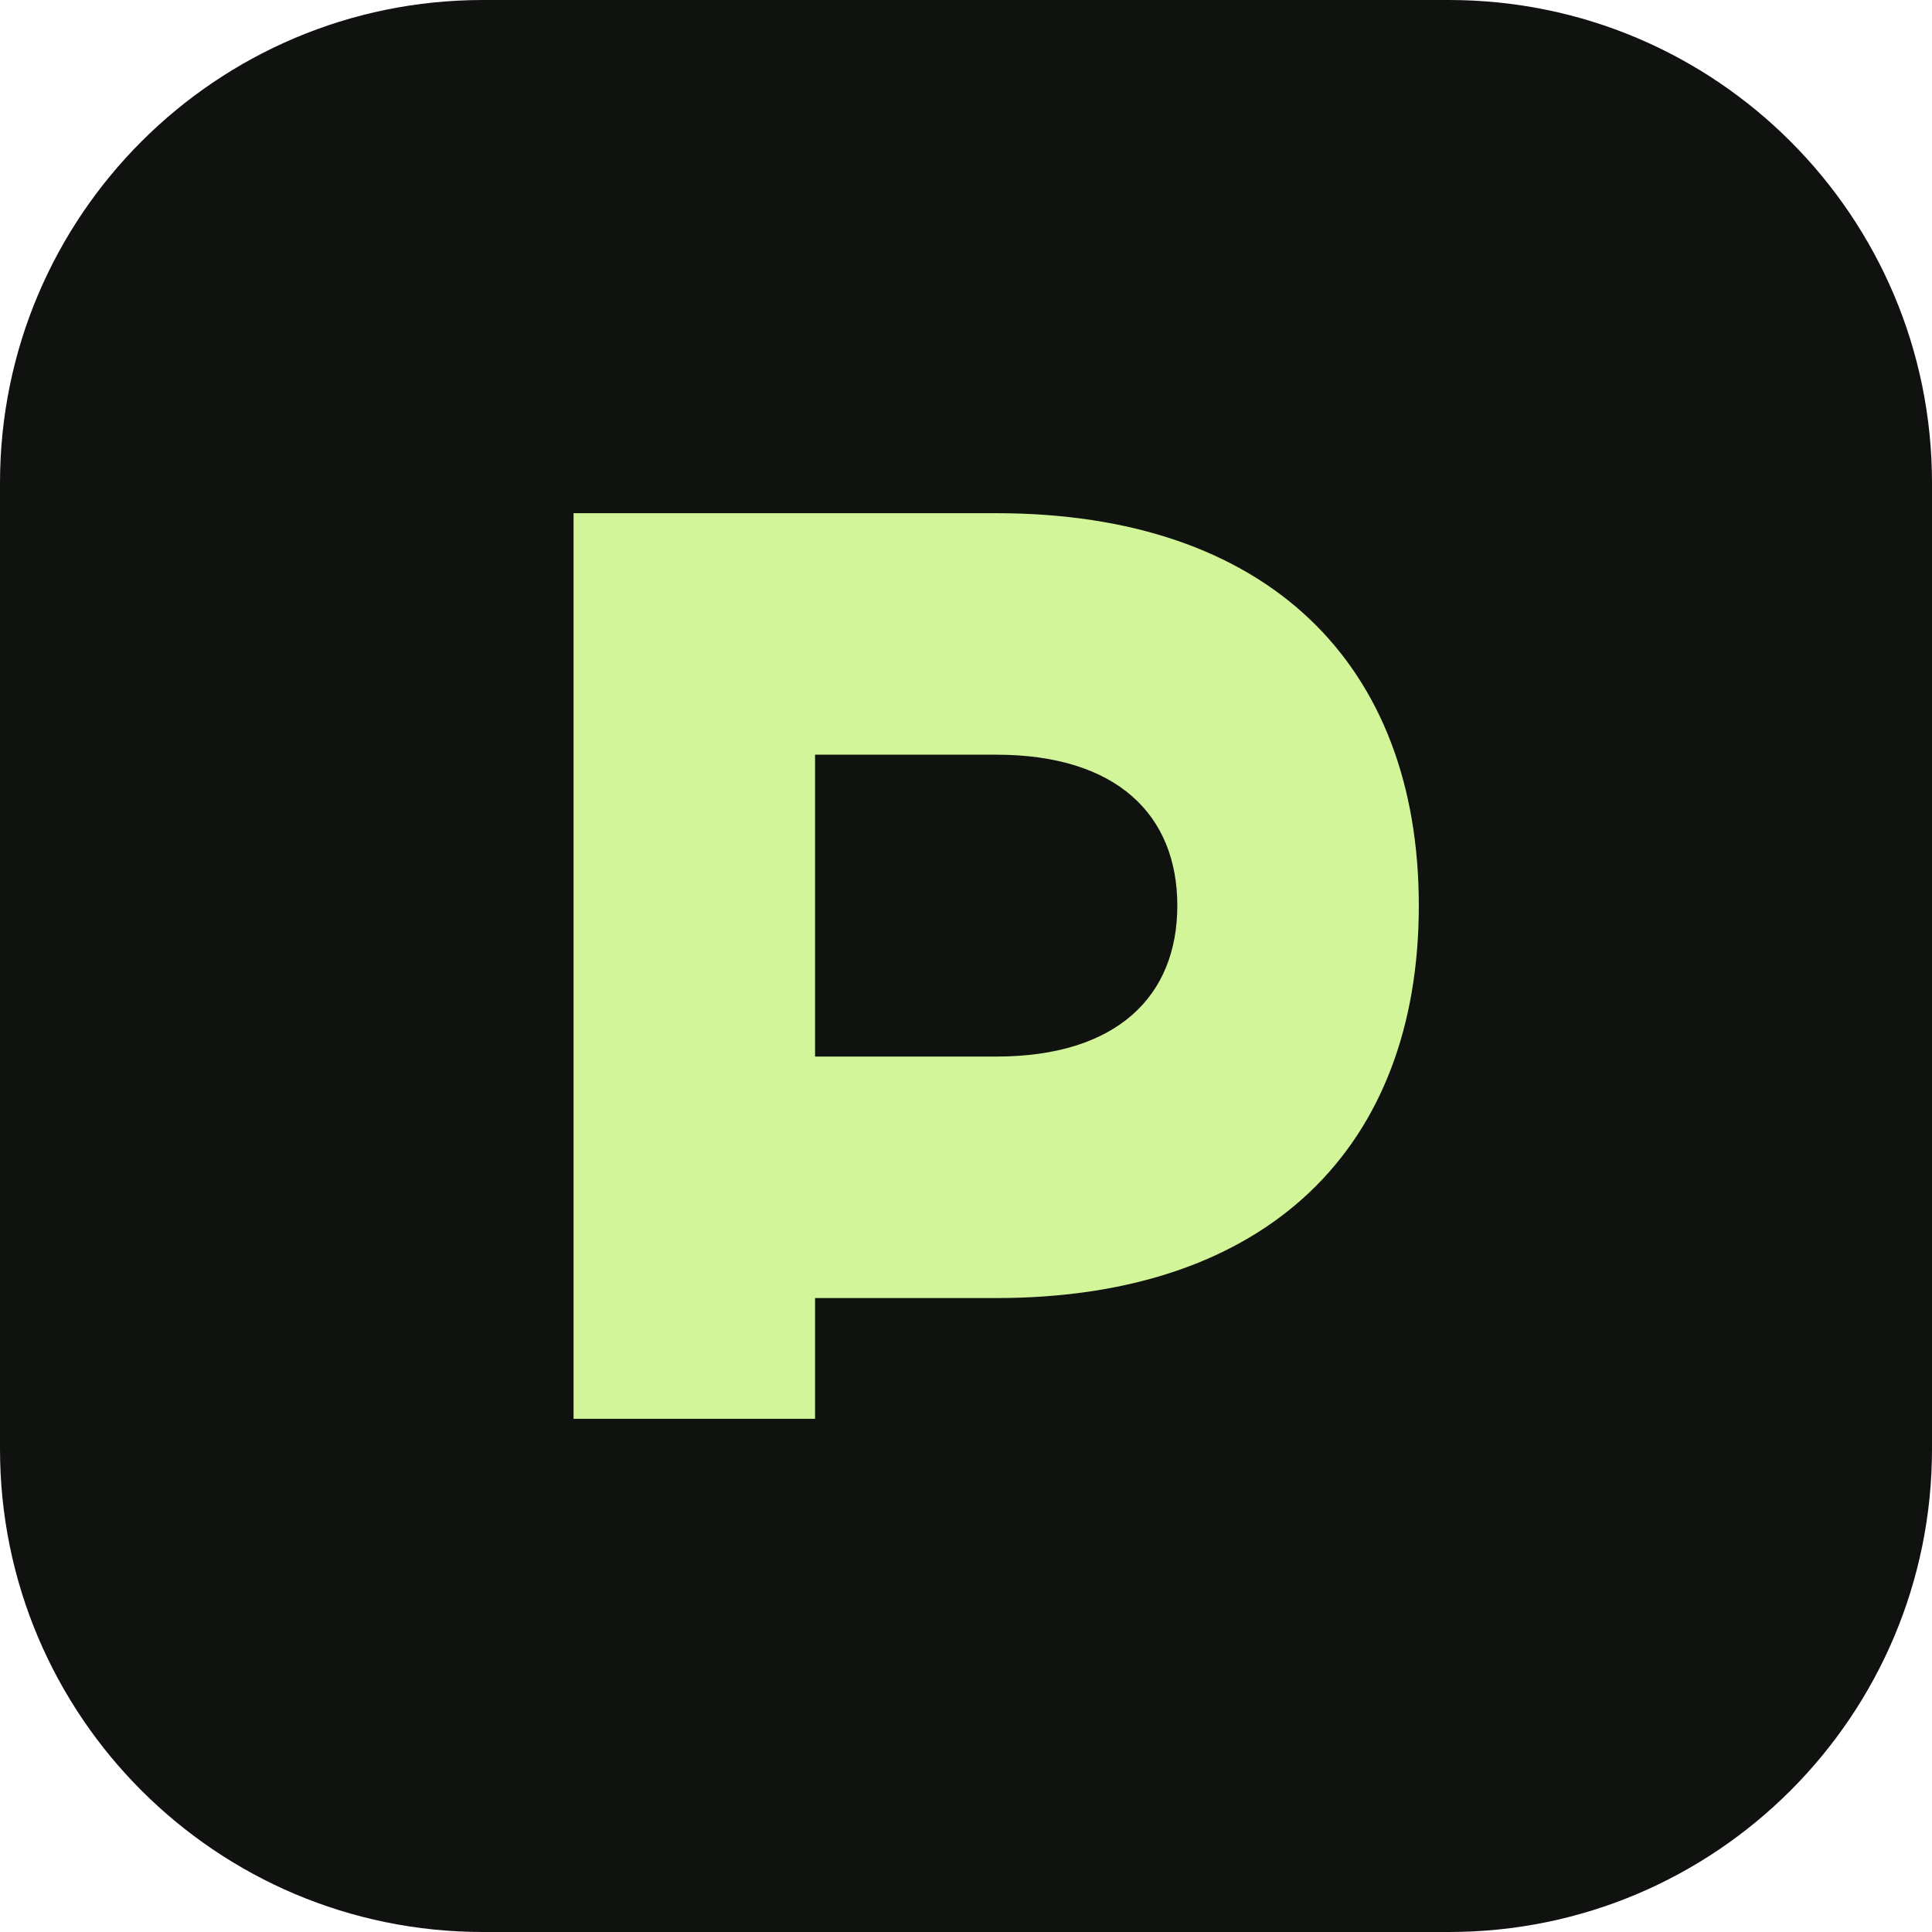
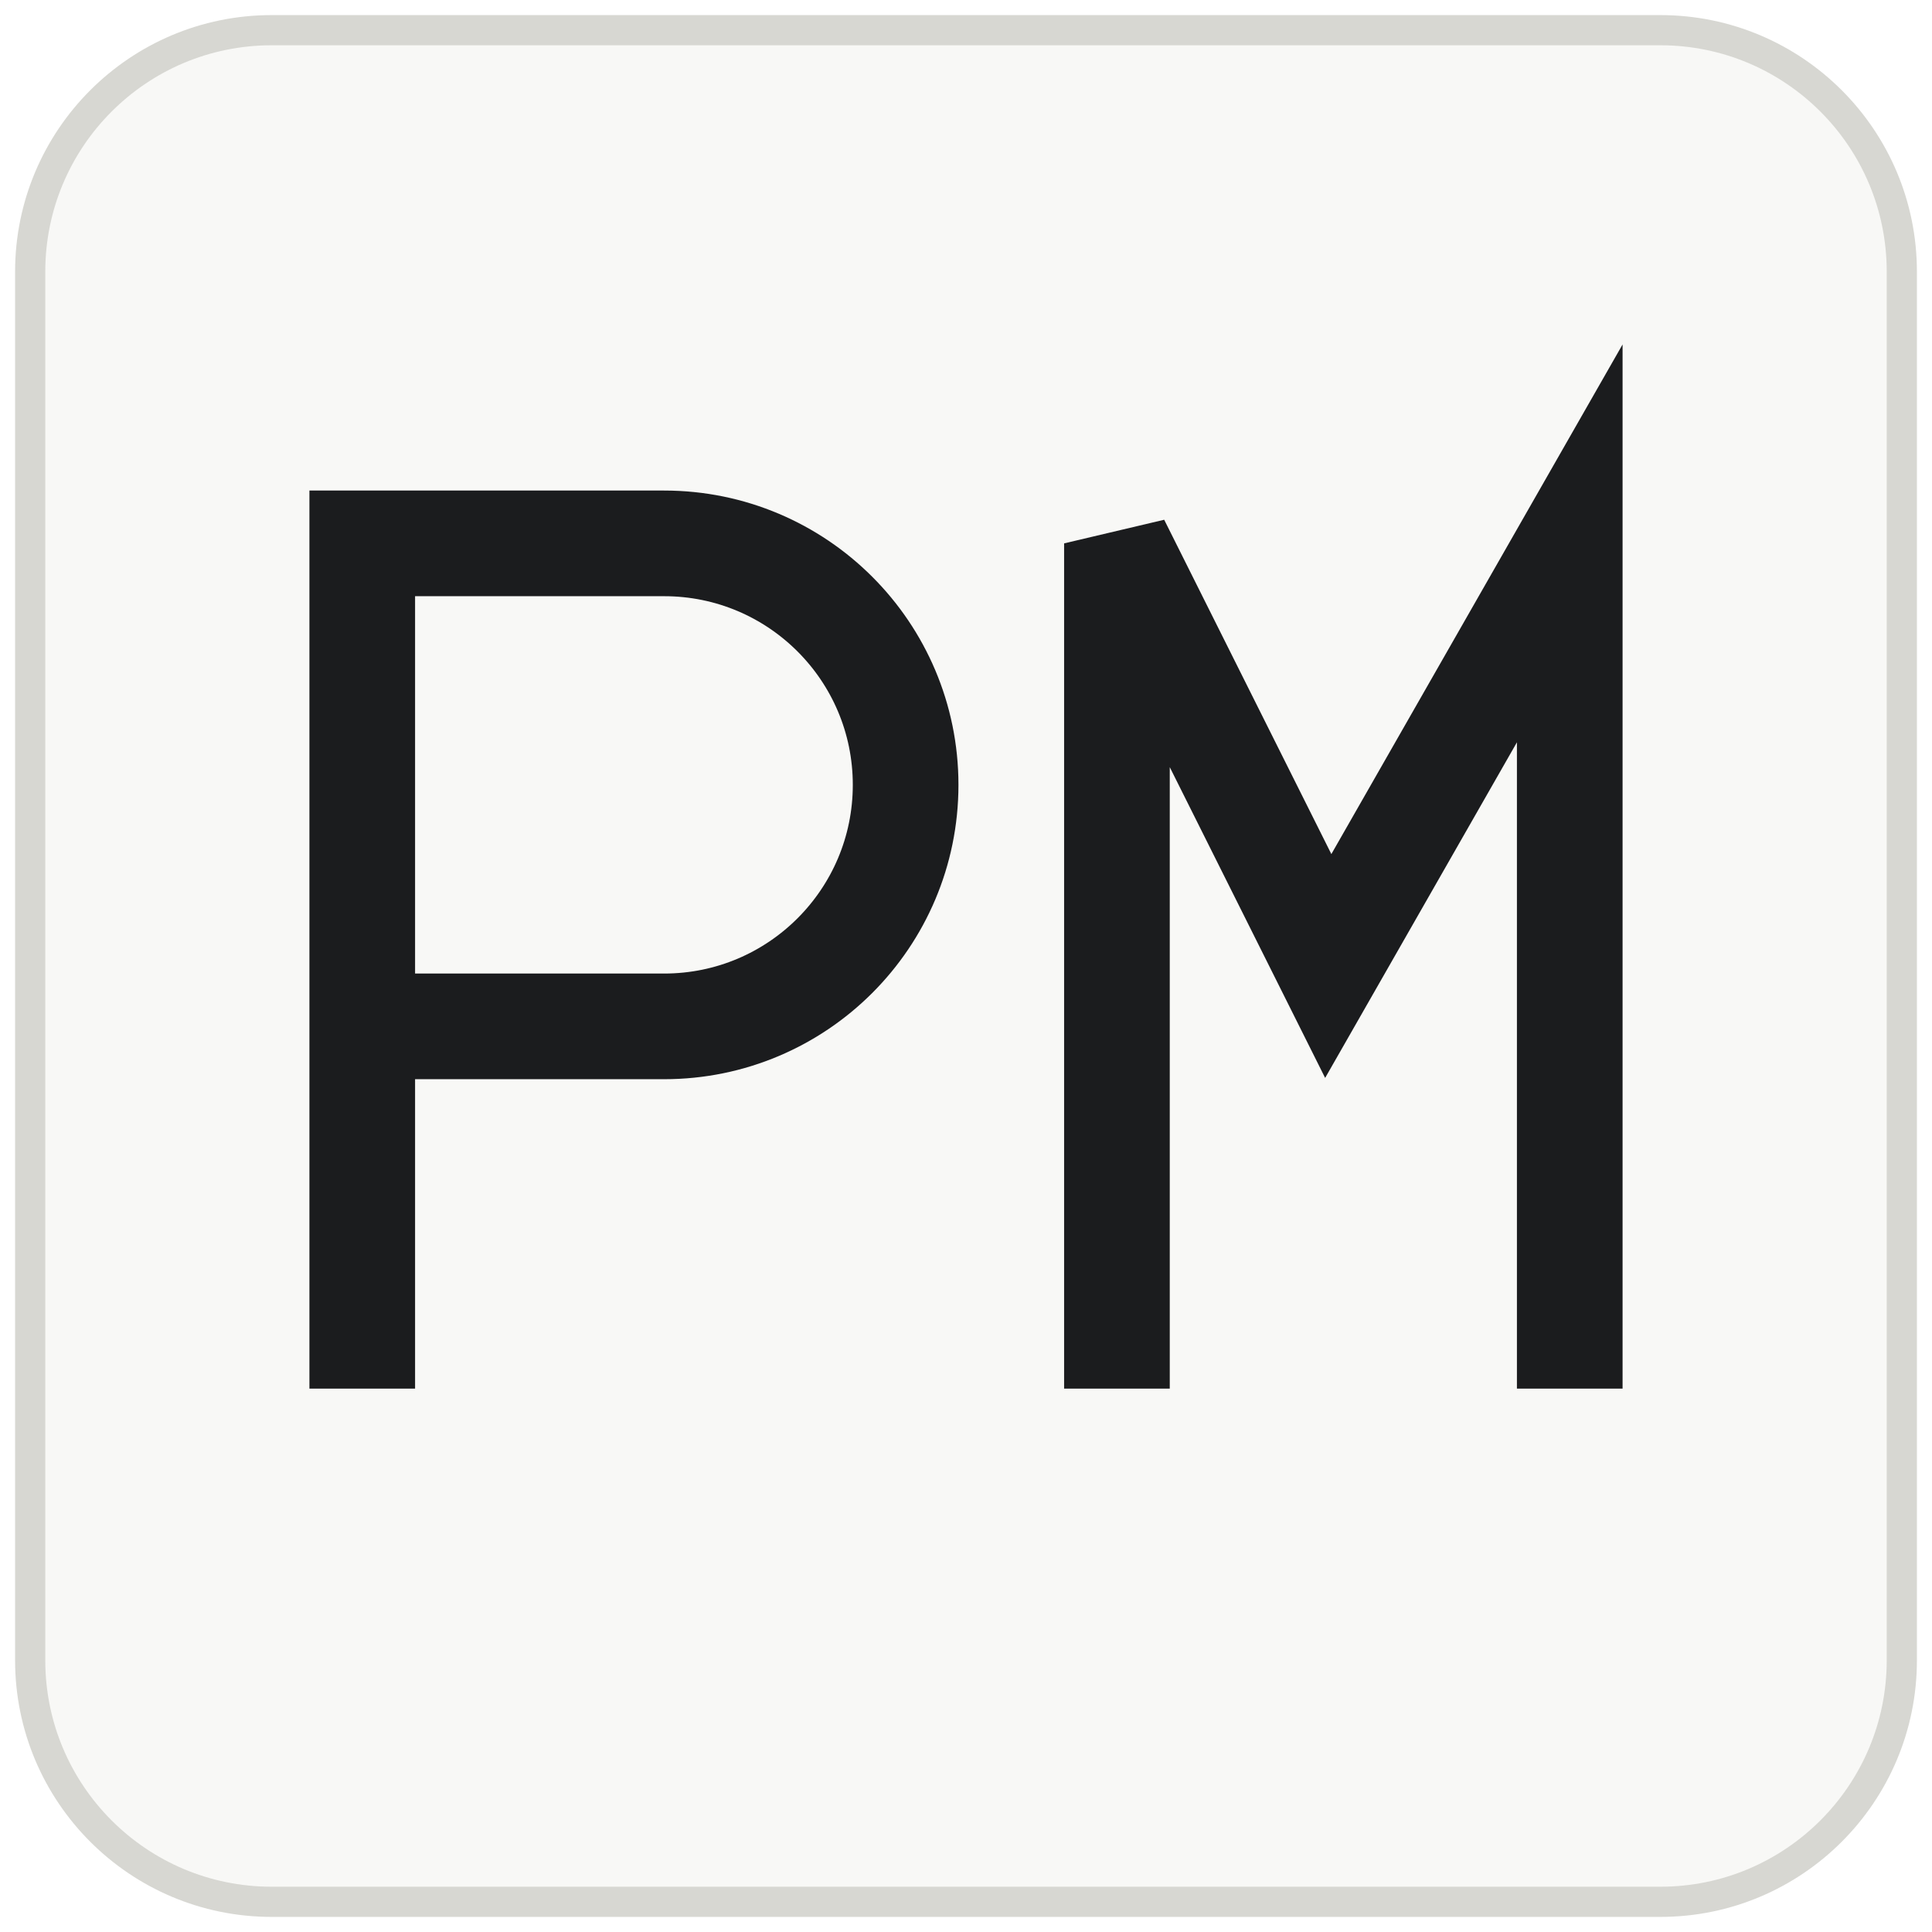
<svg xmlns="http://www.w3.org/2000/svg" viewBox="0 0 64 64">
-   <rect width="64" height="64" rx="16" fill="#101210" />
-   <path d="M19 47V17h14c9 0 14 5 14 13s-5 13-14 13h-6v4zm8-12h6c4 0 6-2 6-5s-2-5-6-5h-6z" fill="#d3f59a" />
+   <rect x="1" y="1" width="62" height="62" rx="8" fill="#f8f8f6" stroke="#d7d7d2" />
+   <path d="M12 46V18h10a8 8 0 0 1 0 16H12m25 12V18l7 14 8-14v28" fill="none" stroke="#1b1c1e" stroke-width="3.5" stroke-linejoin="miter" />
</svg>
